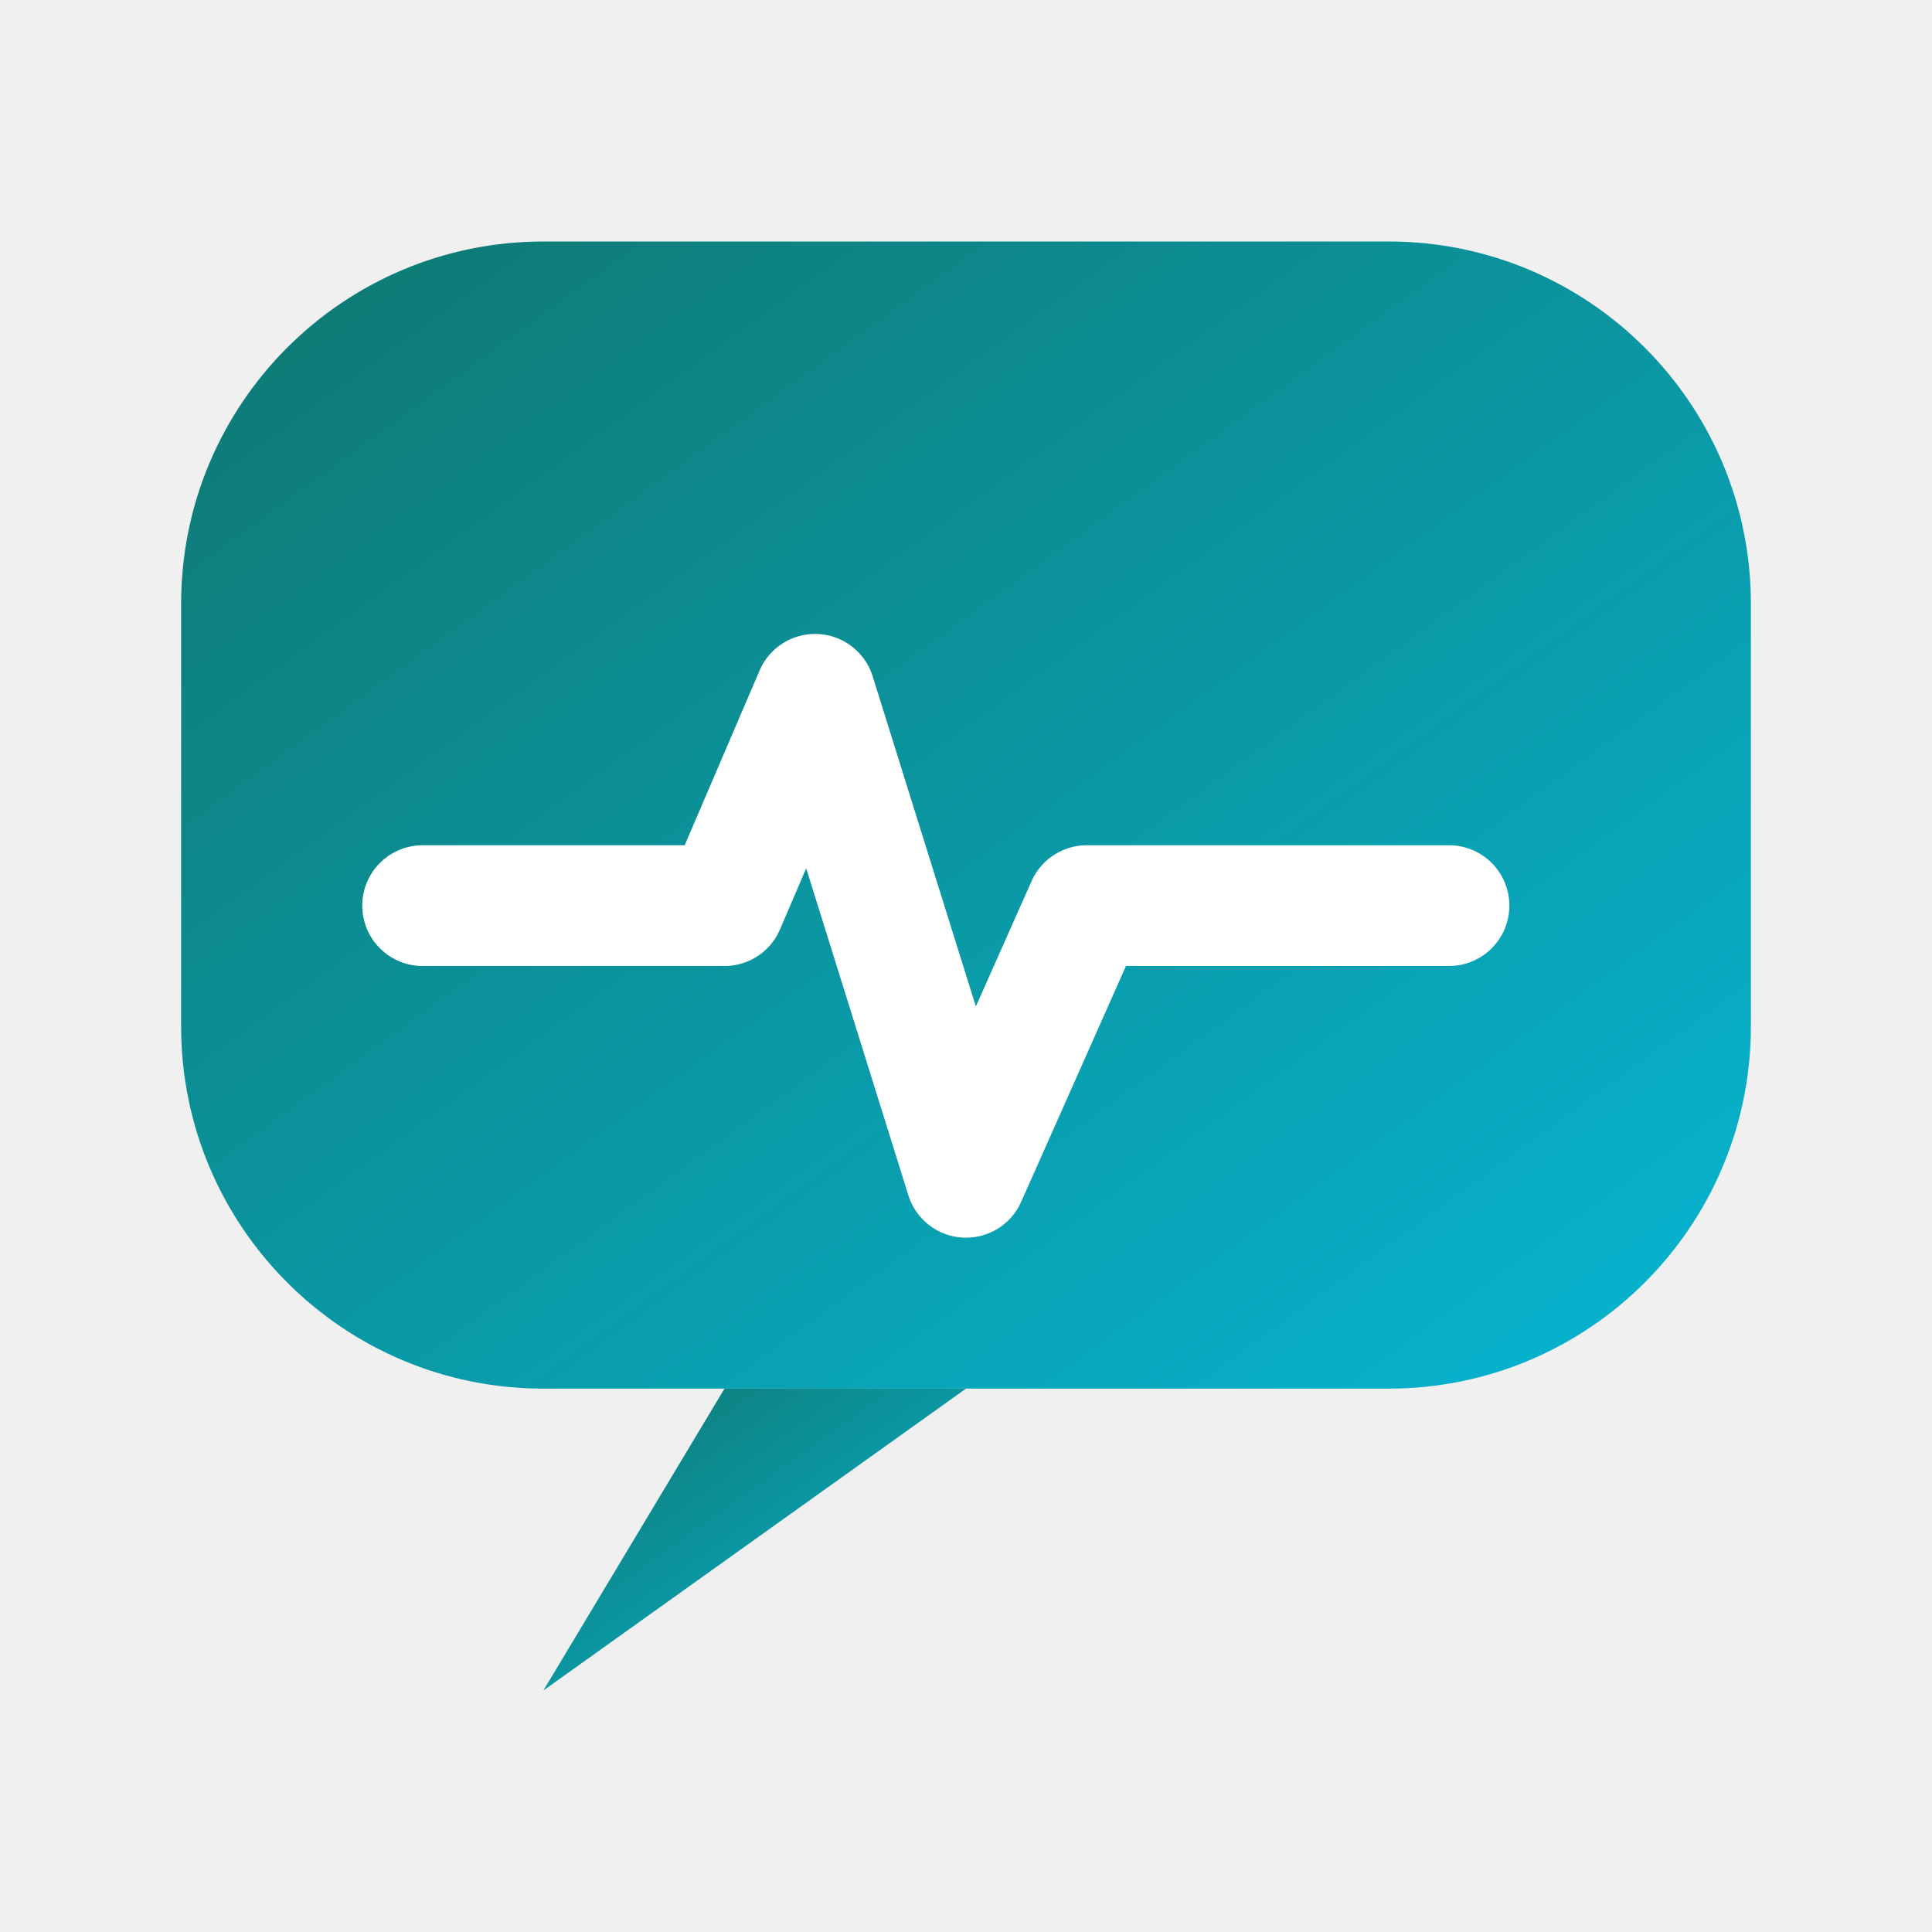
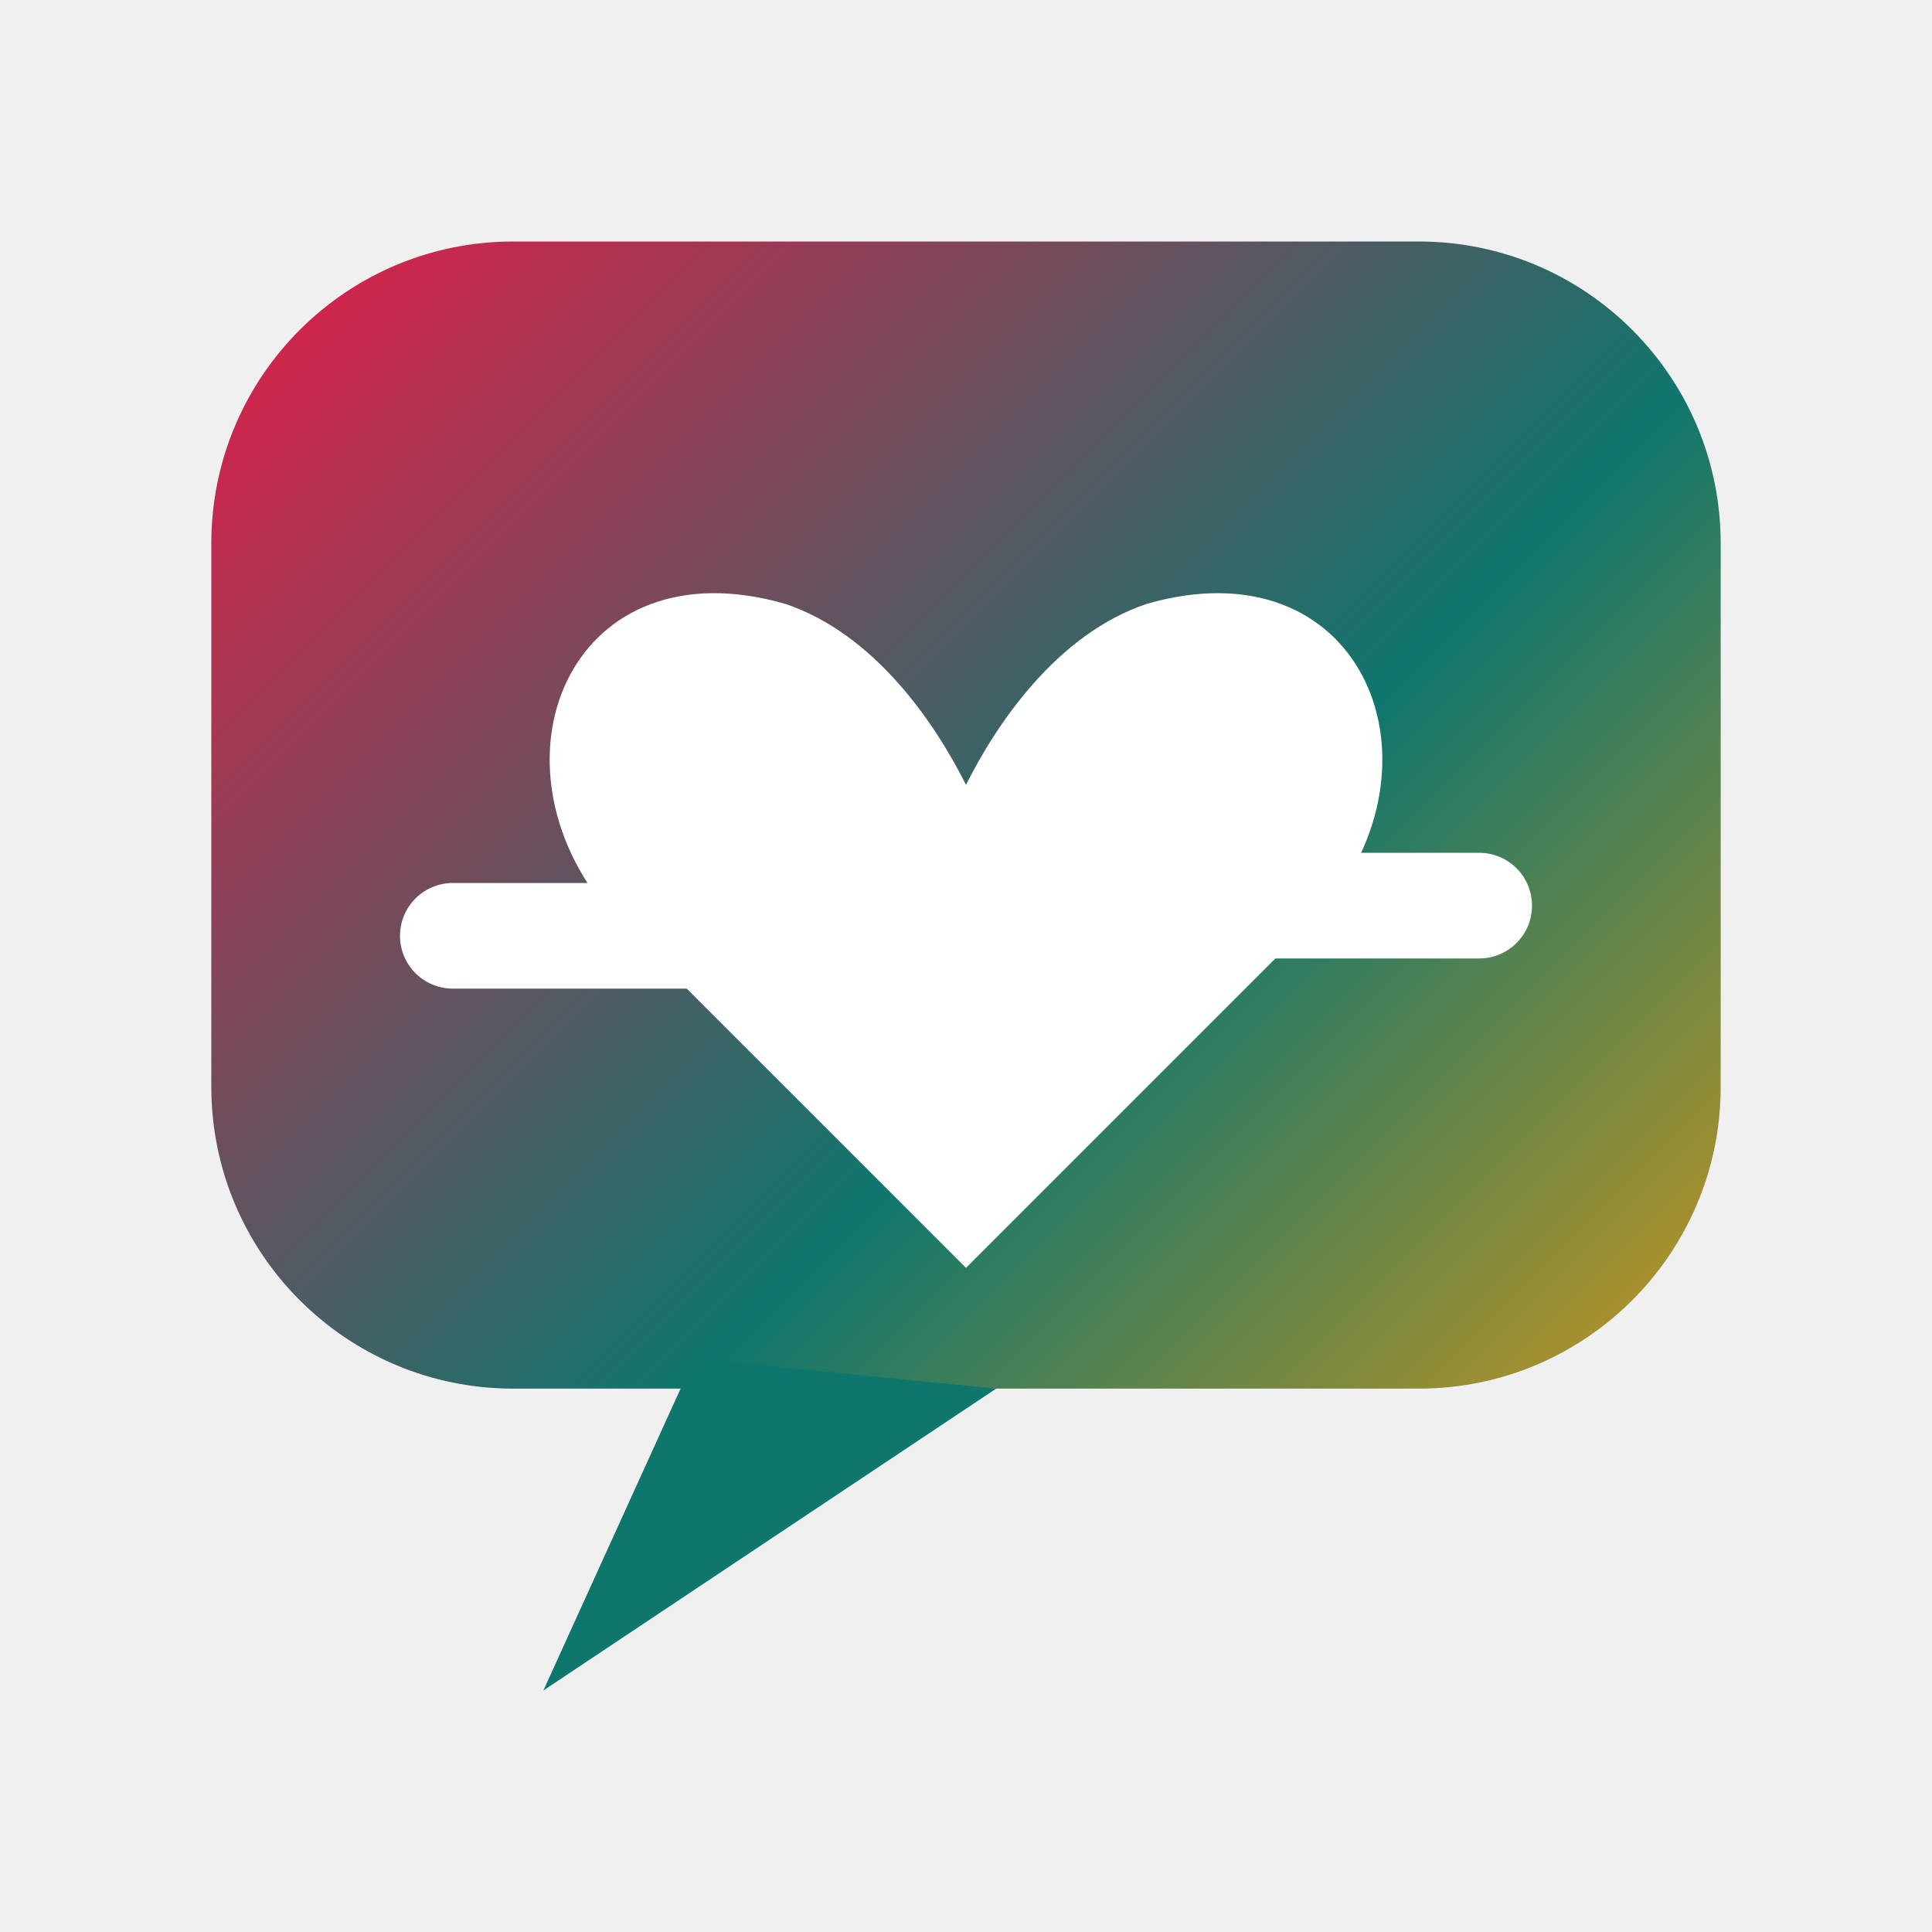
<svg xmlns="http://www.w3.org/2000/svg" viewBox="0 0 64 64" role="img" aria-label="HeartLink Chat">
  <defs>
-     <linearGradient id="g" x1="0" y1="0" x2="1" y2="1">
-       <stop offset="0" stop-color="#0f766e" />
-       <stop offset="1" stop-color="#06b6d4" />
+     <linearGradient id="bubble" x1="8" y1="8" x2="56" y2="56" gradientUnits="userSpaceOnUse">
+       <stop offset="0" stop-color="#e11d48" />
+       <stop offset="0.55" stop-color="#0f766e" />
+       <stop offset="1" stop-color="#f59e0b" />
    </linearGradient>
  </defs>
-   <rect x="6" y="8" width="52" height="38" rx="12" fill="url(#g)" />
-   <path d="M24 46 L18 56 L32 46 Z" fill="url(#g)" />
-   <path d="M14 30h10l3-7 5 16 4-9h12" fill="none" stroke="#ffffff" stroke-width="4" stroke-linecap="round" stroke-linejoin="round" />
+   <rect x="7" y="8" width="50" height="38" rx="10" fill="url(#bubble)" />
+   <path d="M23 45 L18 56 L33 46 Z" fill="#0f766e" />
+   <path d="M20 30 C16 25 19 18 26 20 C29 21 31 24 32 26 C33 24 35 21 38 20 C45 18 48 25 44 30 L32 42 Z" fill="#ffffff" />
+   <path d="M15 31 H23 L26 25 L31 38 L35 30 H49" fill="none" stroke="#ffffff" stroke-width="3.5" stroke-linecap="round" stroke-linejoin="round" />
</svg>
